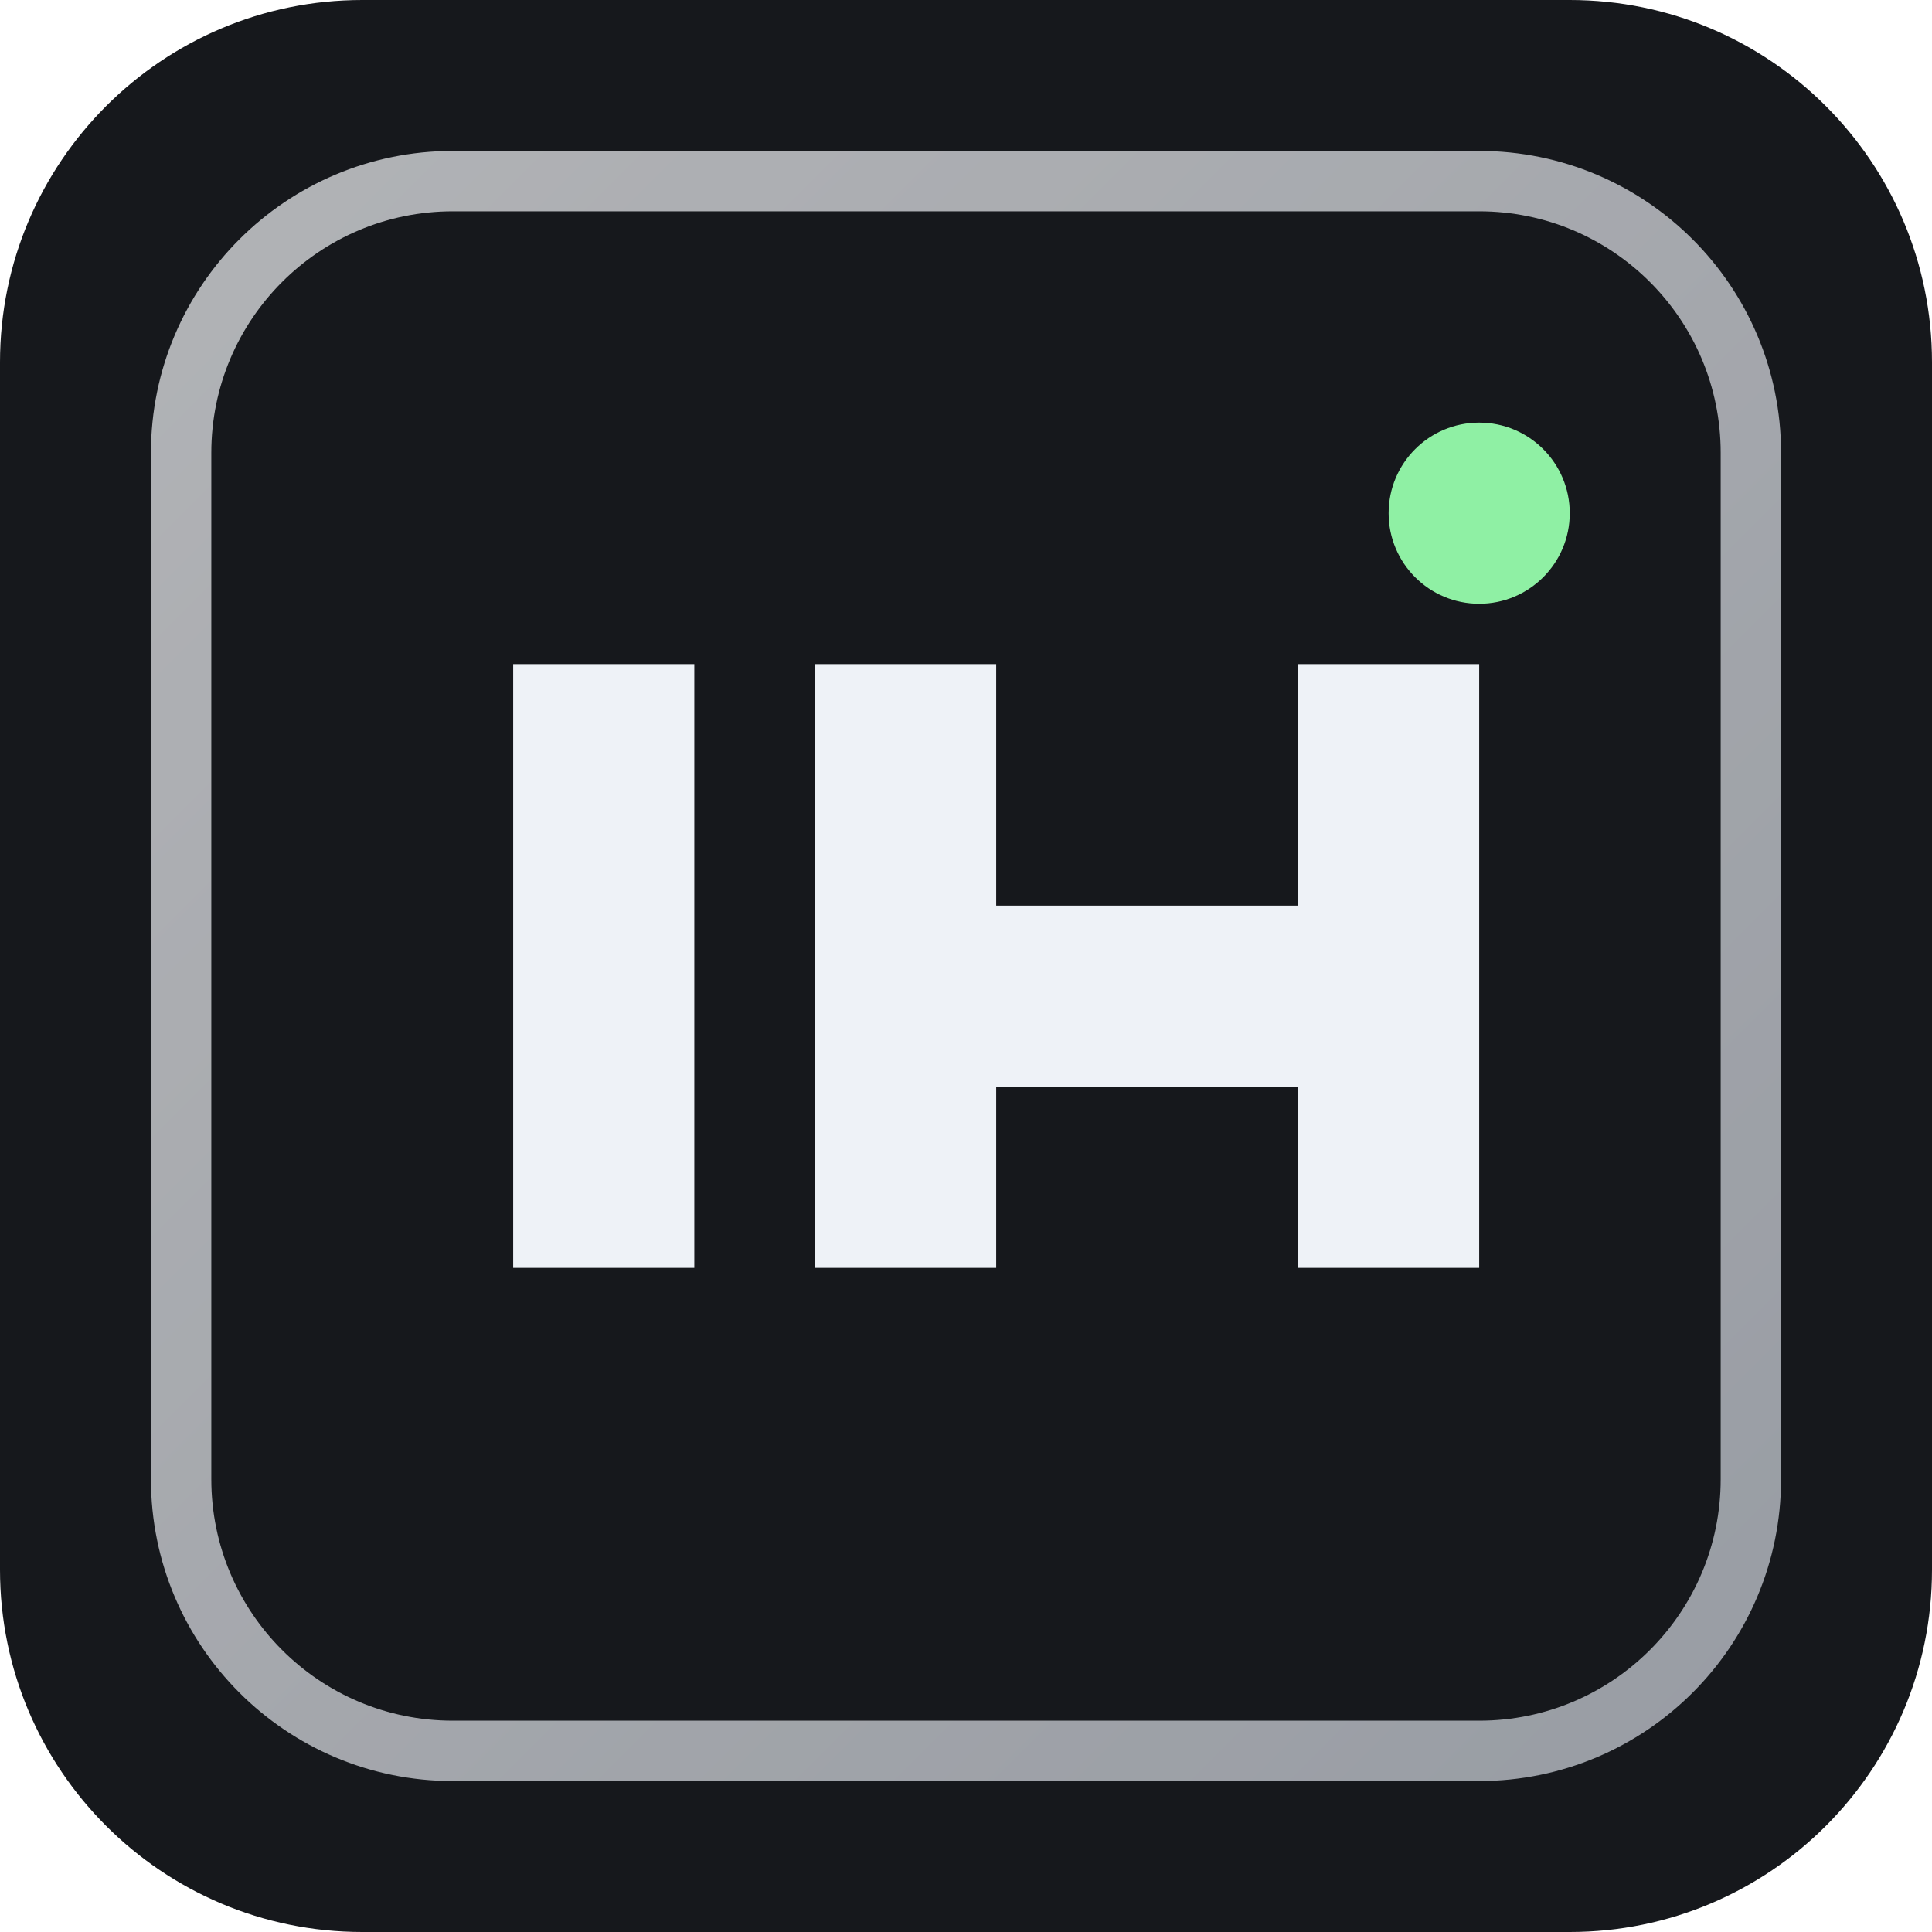
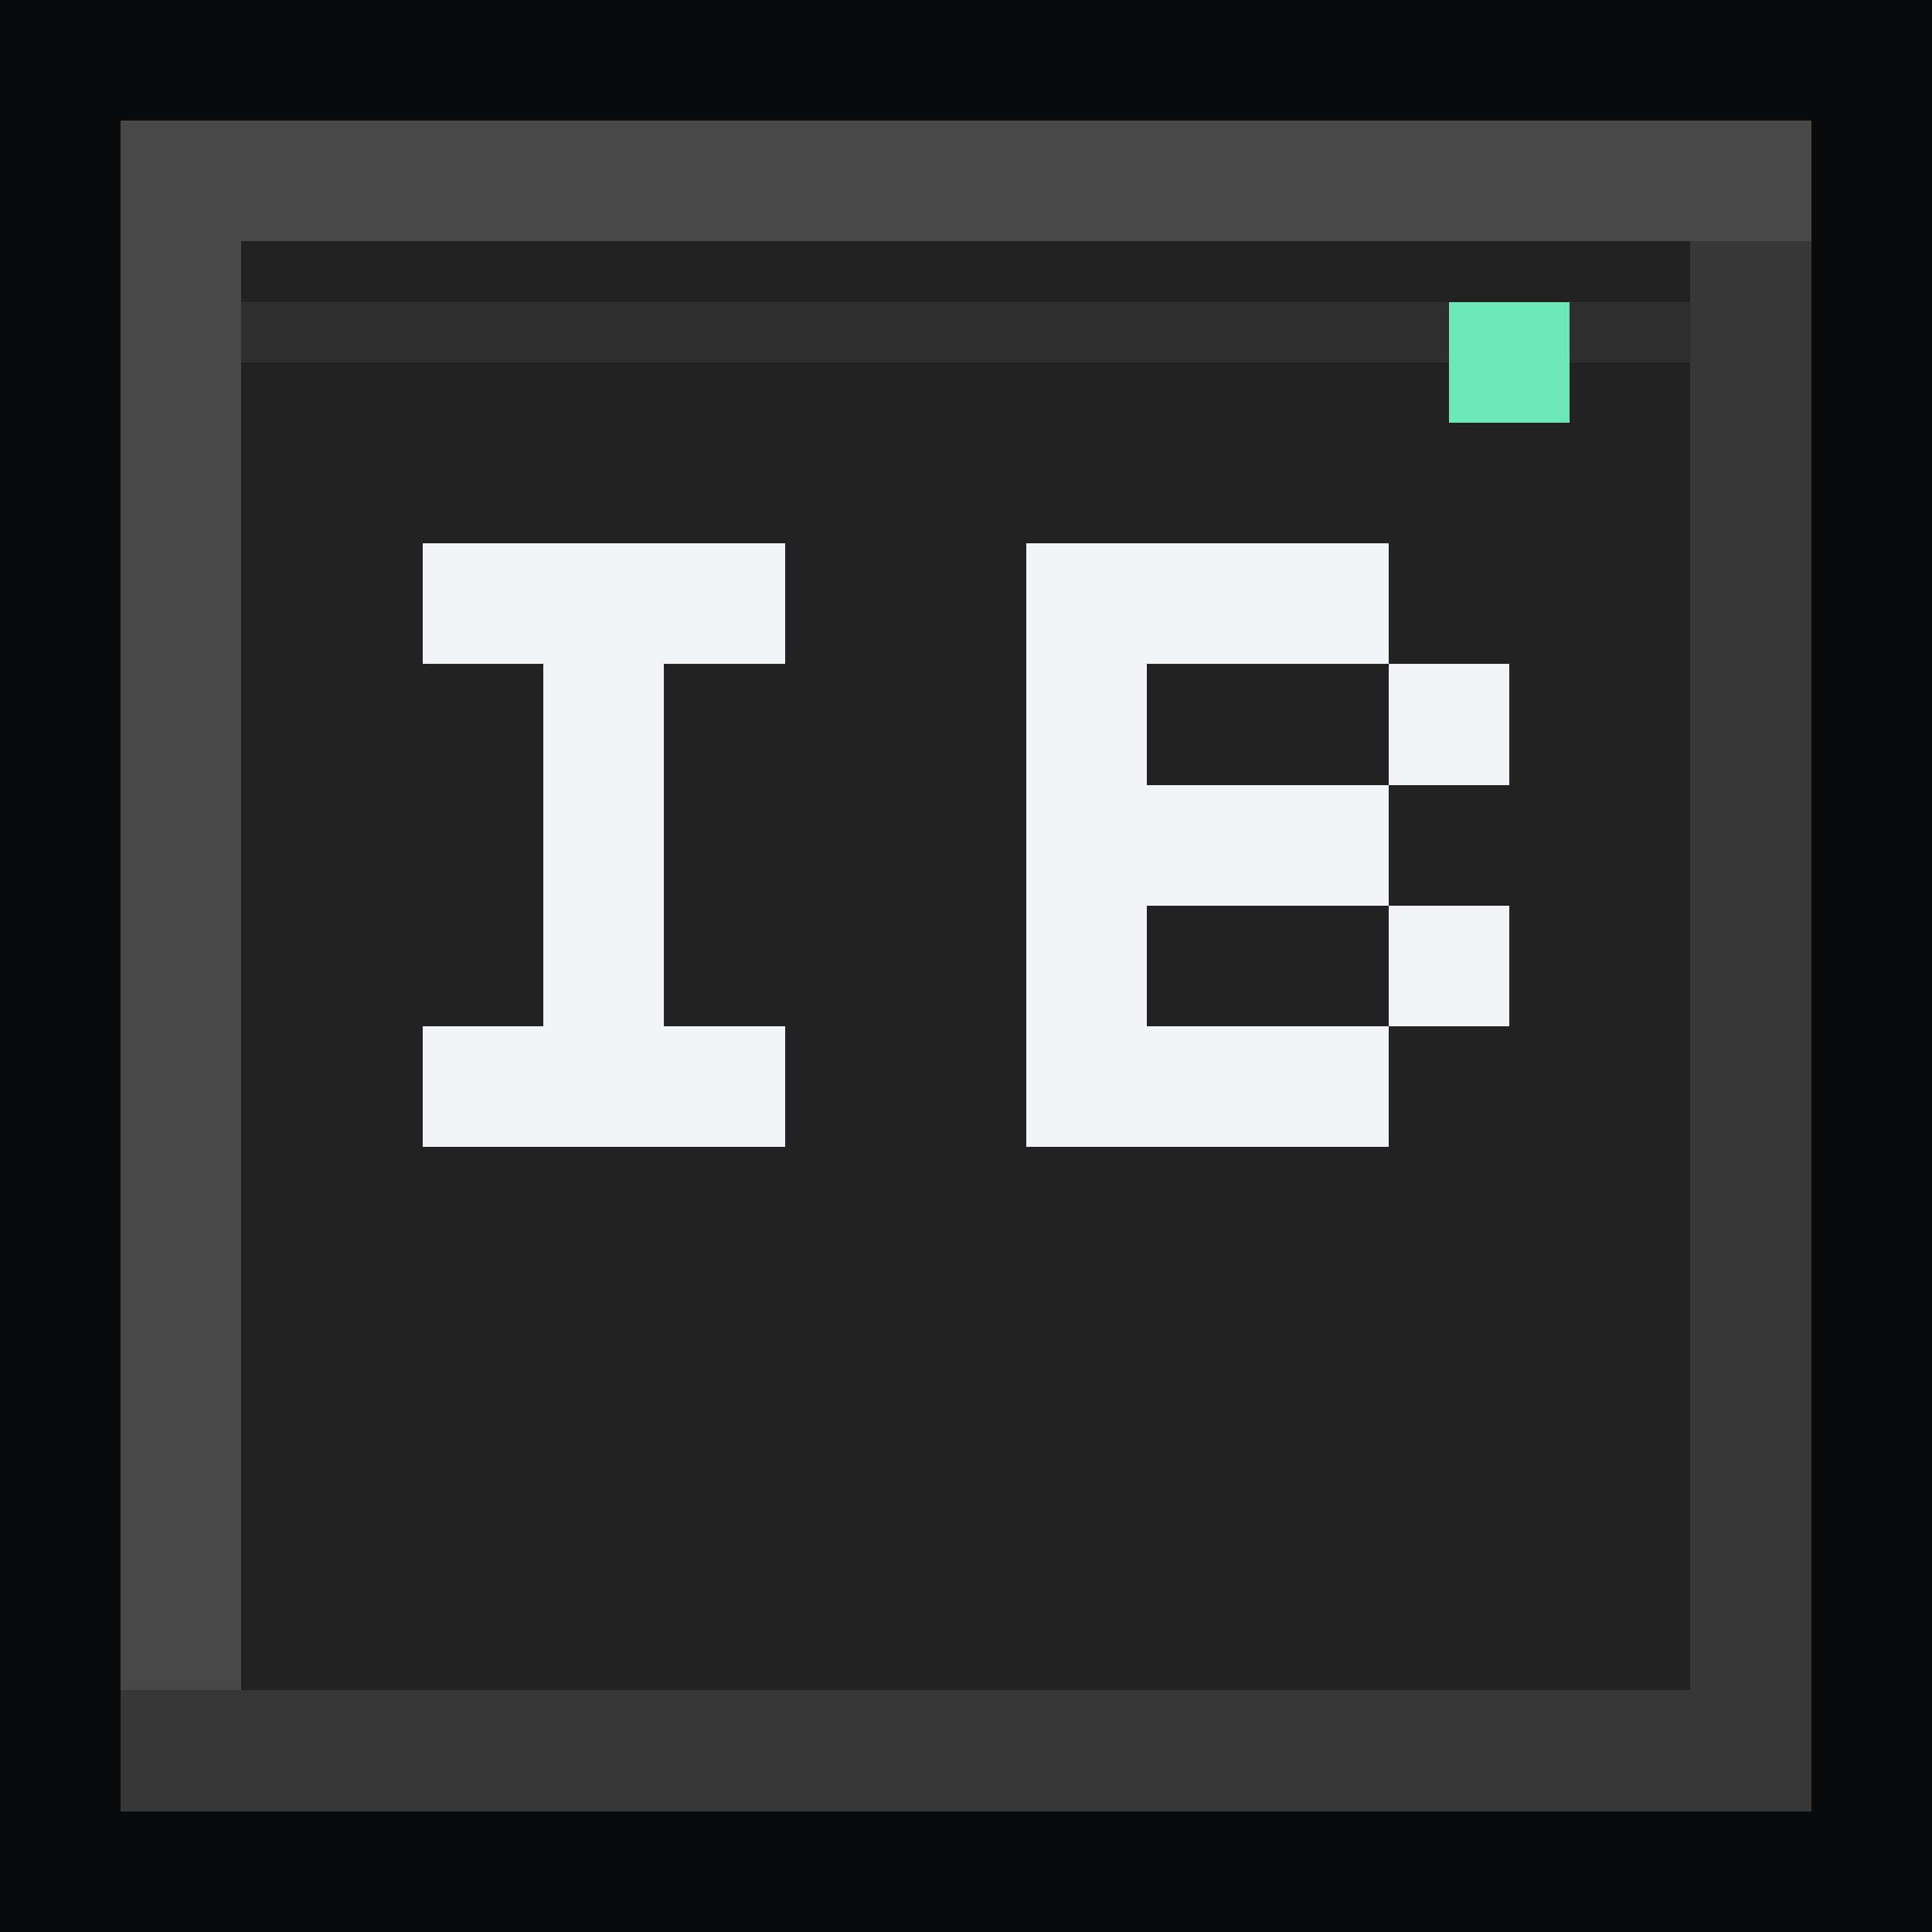
- <svg xmlns="http://www.w3.org/2000/svg" viewBox="0 0 64 64">
-   <defs>
-     <linearGradient id="g" x1="0" y1="0" x2="1" y2="1">
-       <stop offset="0%" stop-color="#f3f5f8" />
-       <stop offset="100%" stop-color="#cfd5de" />
-     </linearGradient>
-   </defs>
-   <rect width="64" height="64" rx="12" fill="#16181c" />
-   <rect x="6" y="6" width="52" height="52" rx="9" fill="none" stroke="url(#g)" stroke-width="2" opacity="0.7" />
-   <path d="M17 22h6v20h-6zM27 22h6v8h10v-8h6v20h-6v-6H33v6h-6z" fill="#eef2f7" />
-   <circle cx="49" cy="17" r="3" fill="#8ff0a4" />
+ <svg xmlns="http://www.w3.org/2000/svg" viewBox="0 0 64 64" shape-rendering="crispEdges">
+   <rect width="64" height="64" fill="#090a0c" />
+   <rect x="4" y="4" width="56" height="56" fill="#222222" />
+   <rect x="4" y="4" width="56" height="4" fill="#f2f4f7" opacity="0.18" />
+   <rect x="4" y="56" width="56" height="4" fill="#f2f4f7" opacity="0.1" />
+   <rect x="4" y="8" width="4" height="48" fill="#f2f4f7" opacity="0.18" />
+   <rect x="56" y="8" width="4" height="48" fill="#f2f4f7" opacity="0.1" />
+   <rect x="8" y="10" width="48" height="2" fill="#f2f4f7" opacity="0.06" />
+   <g fill="#f2f4f7">
+     <rect x="14" y="18" width="12" height="4" />
+     <rect x="18" y="22" width="4" height="4" />
+     <rect x="18" y="26" width="4" height="4" />
+     <rect x="18" y="30" width="4" height="4" />
+     <rect x="14" y="34" width="12" height="4" />
+     <rect x="34" y="18" width="4" height="20" />
+     <rect x="38" y="18" width="8" height="4" />
+     <rect x="46" y="22" width="4" height="4" />
+     <rect x="38" y="26" width="8" height="4" />
+     <rect x="46" y="30" width="4" height="4" />
+     <rect x="38" y="34" width="8" height="4" />
+   </g>
+   <rect x="48" y="10" width="4" height="4" fill="#6ee7b7" />
</svg>
